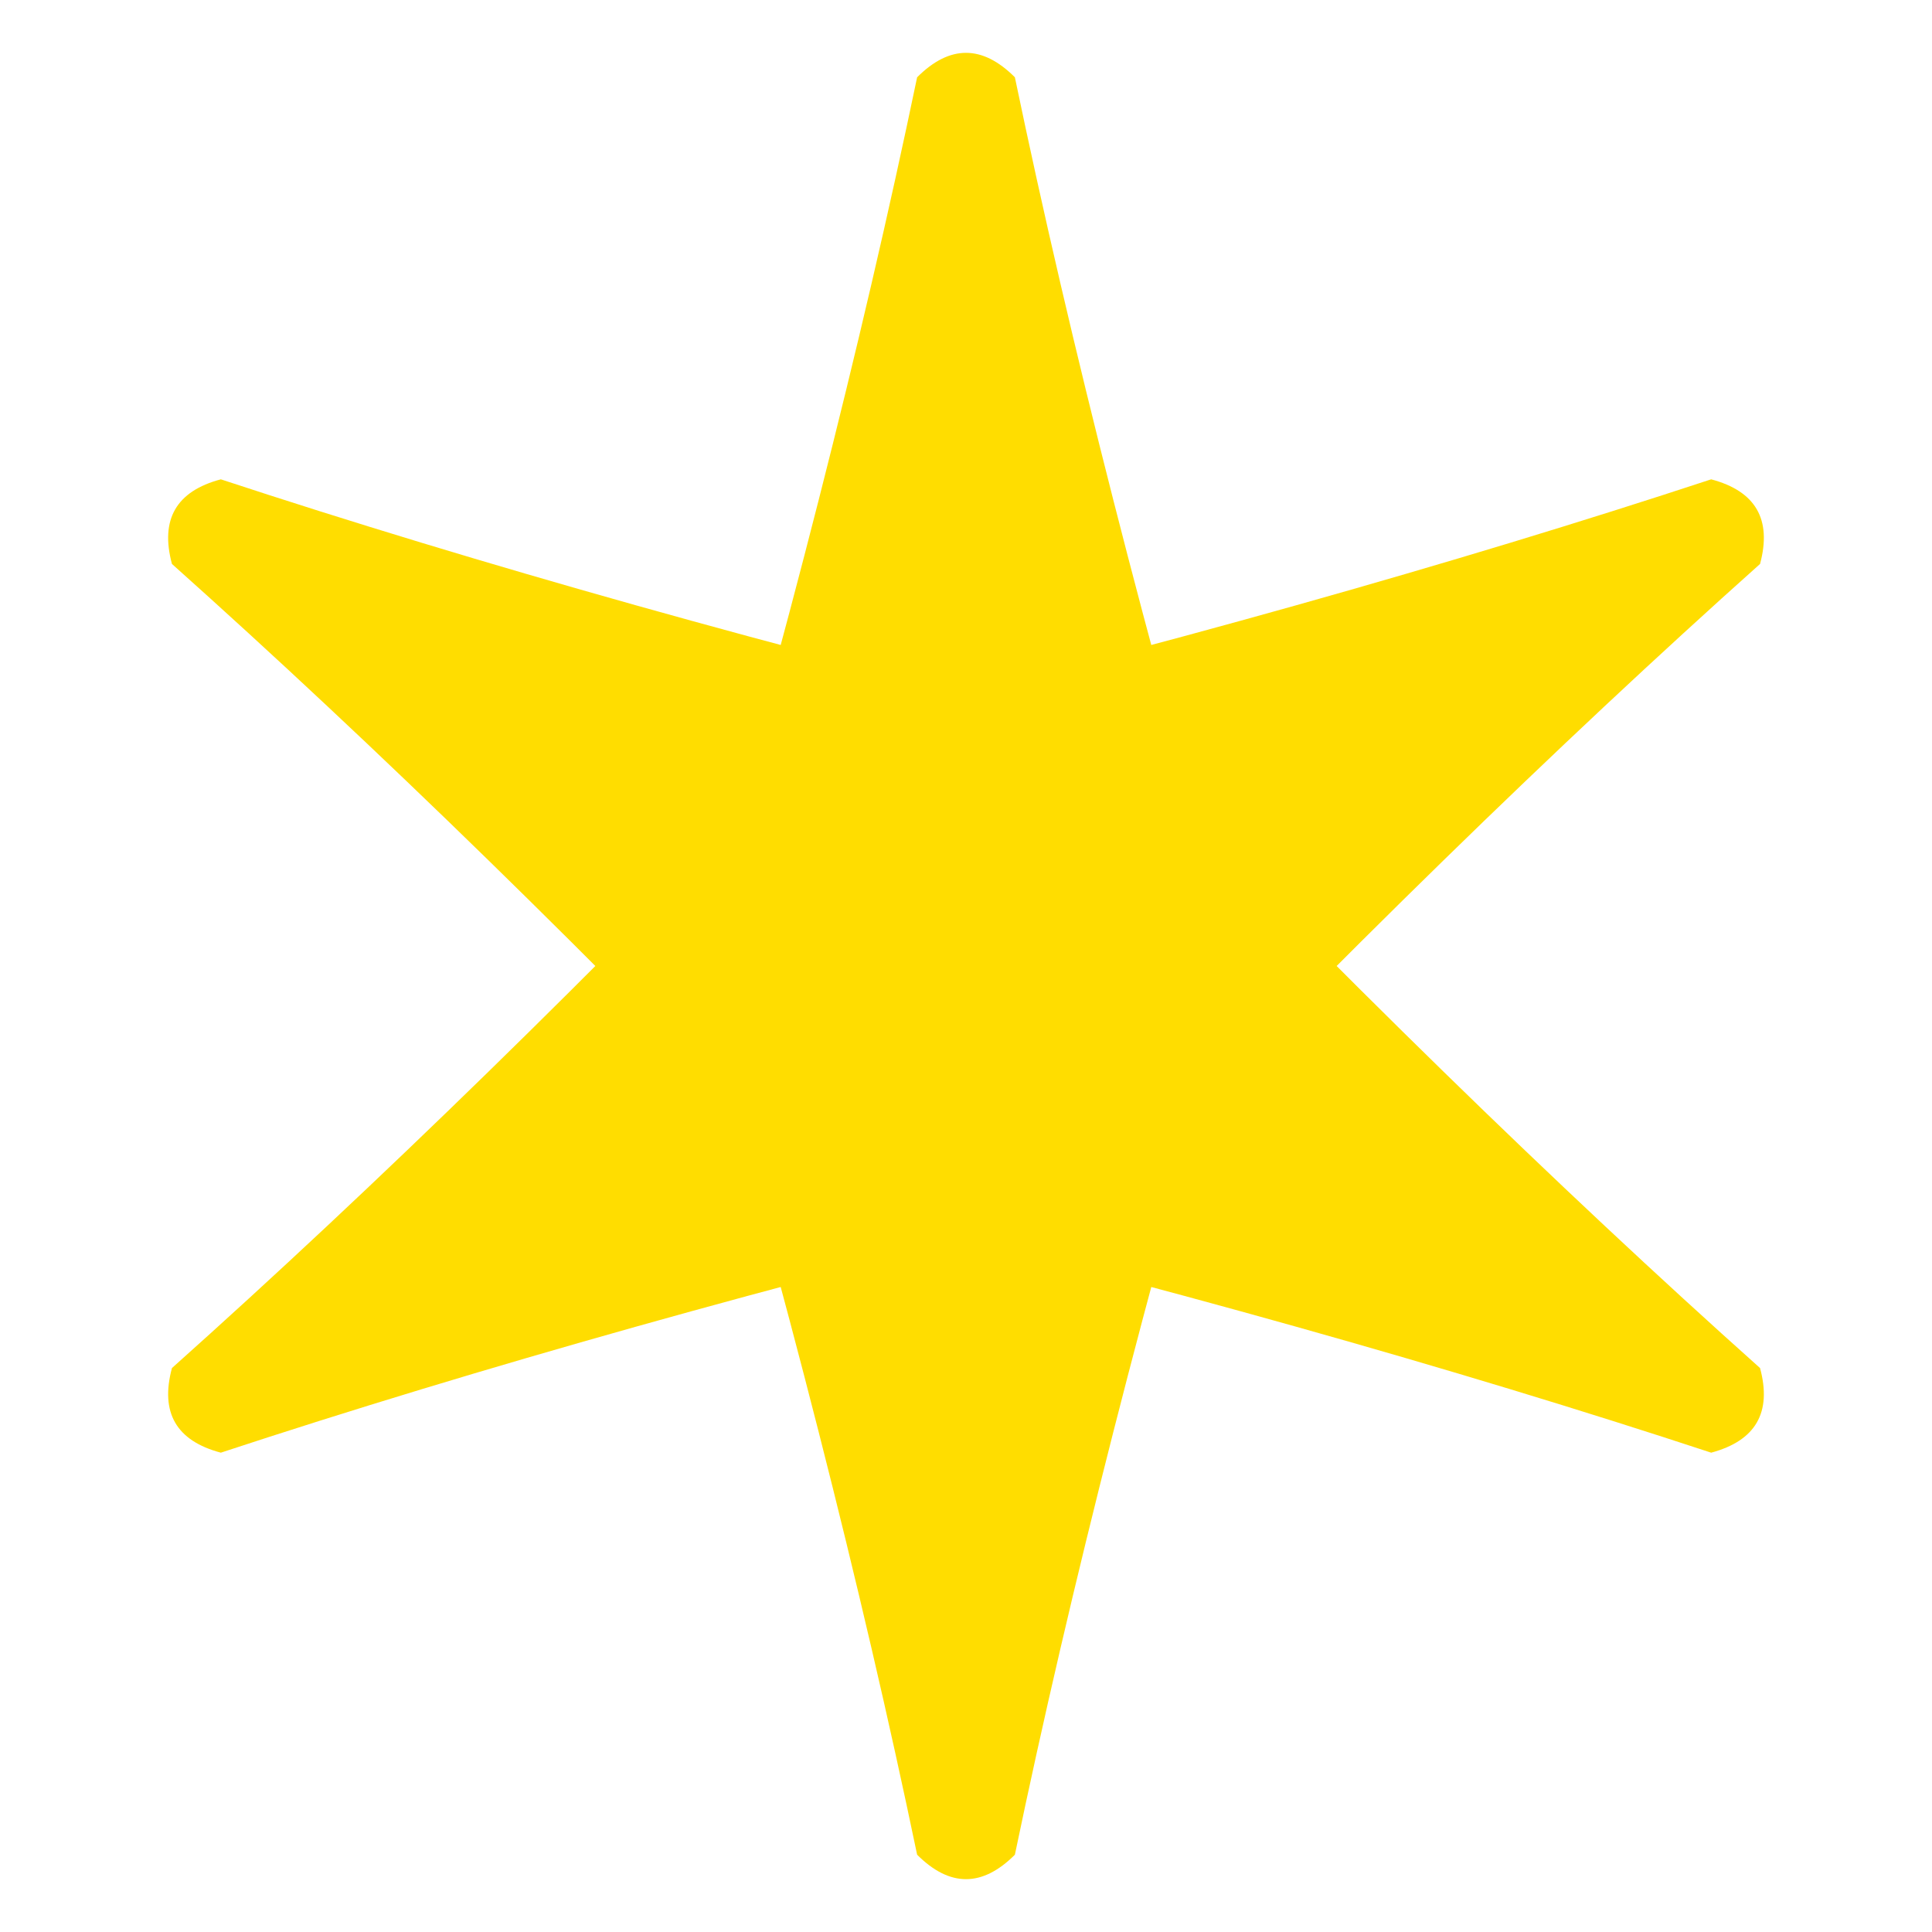
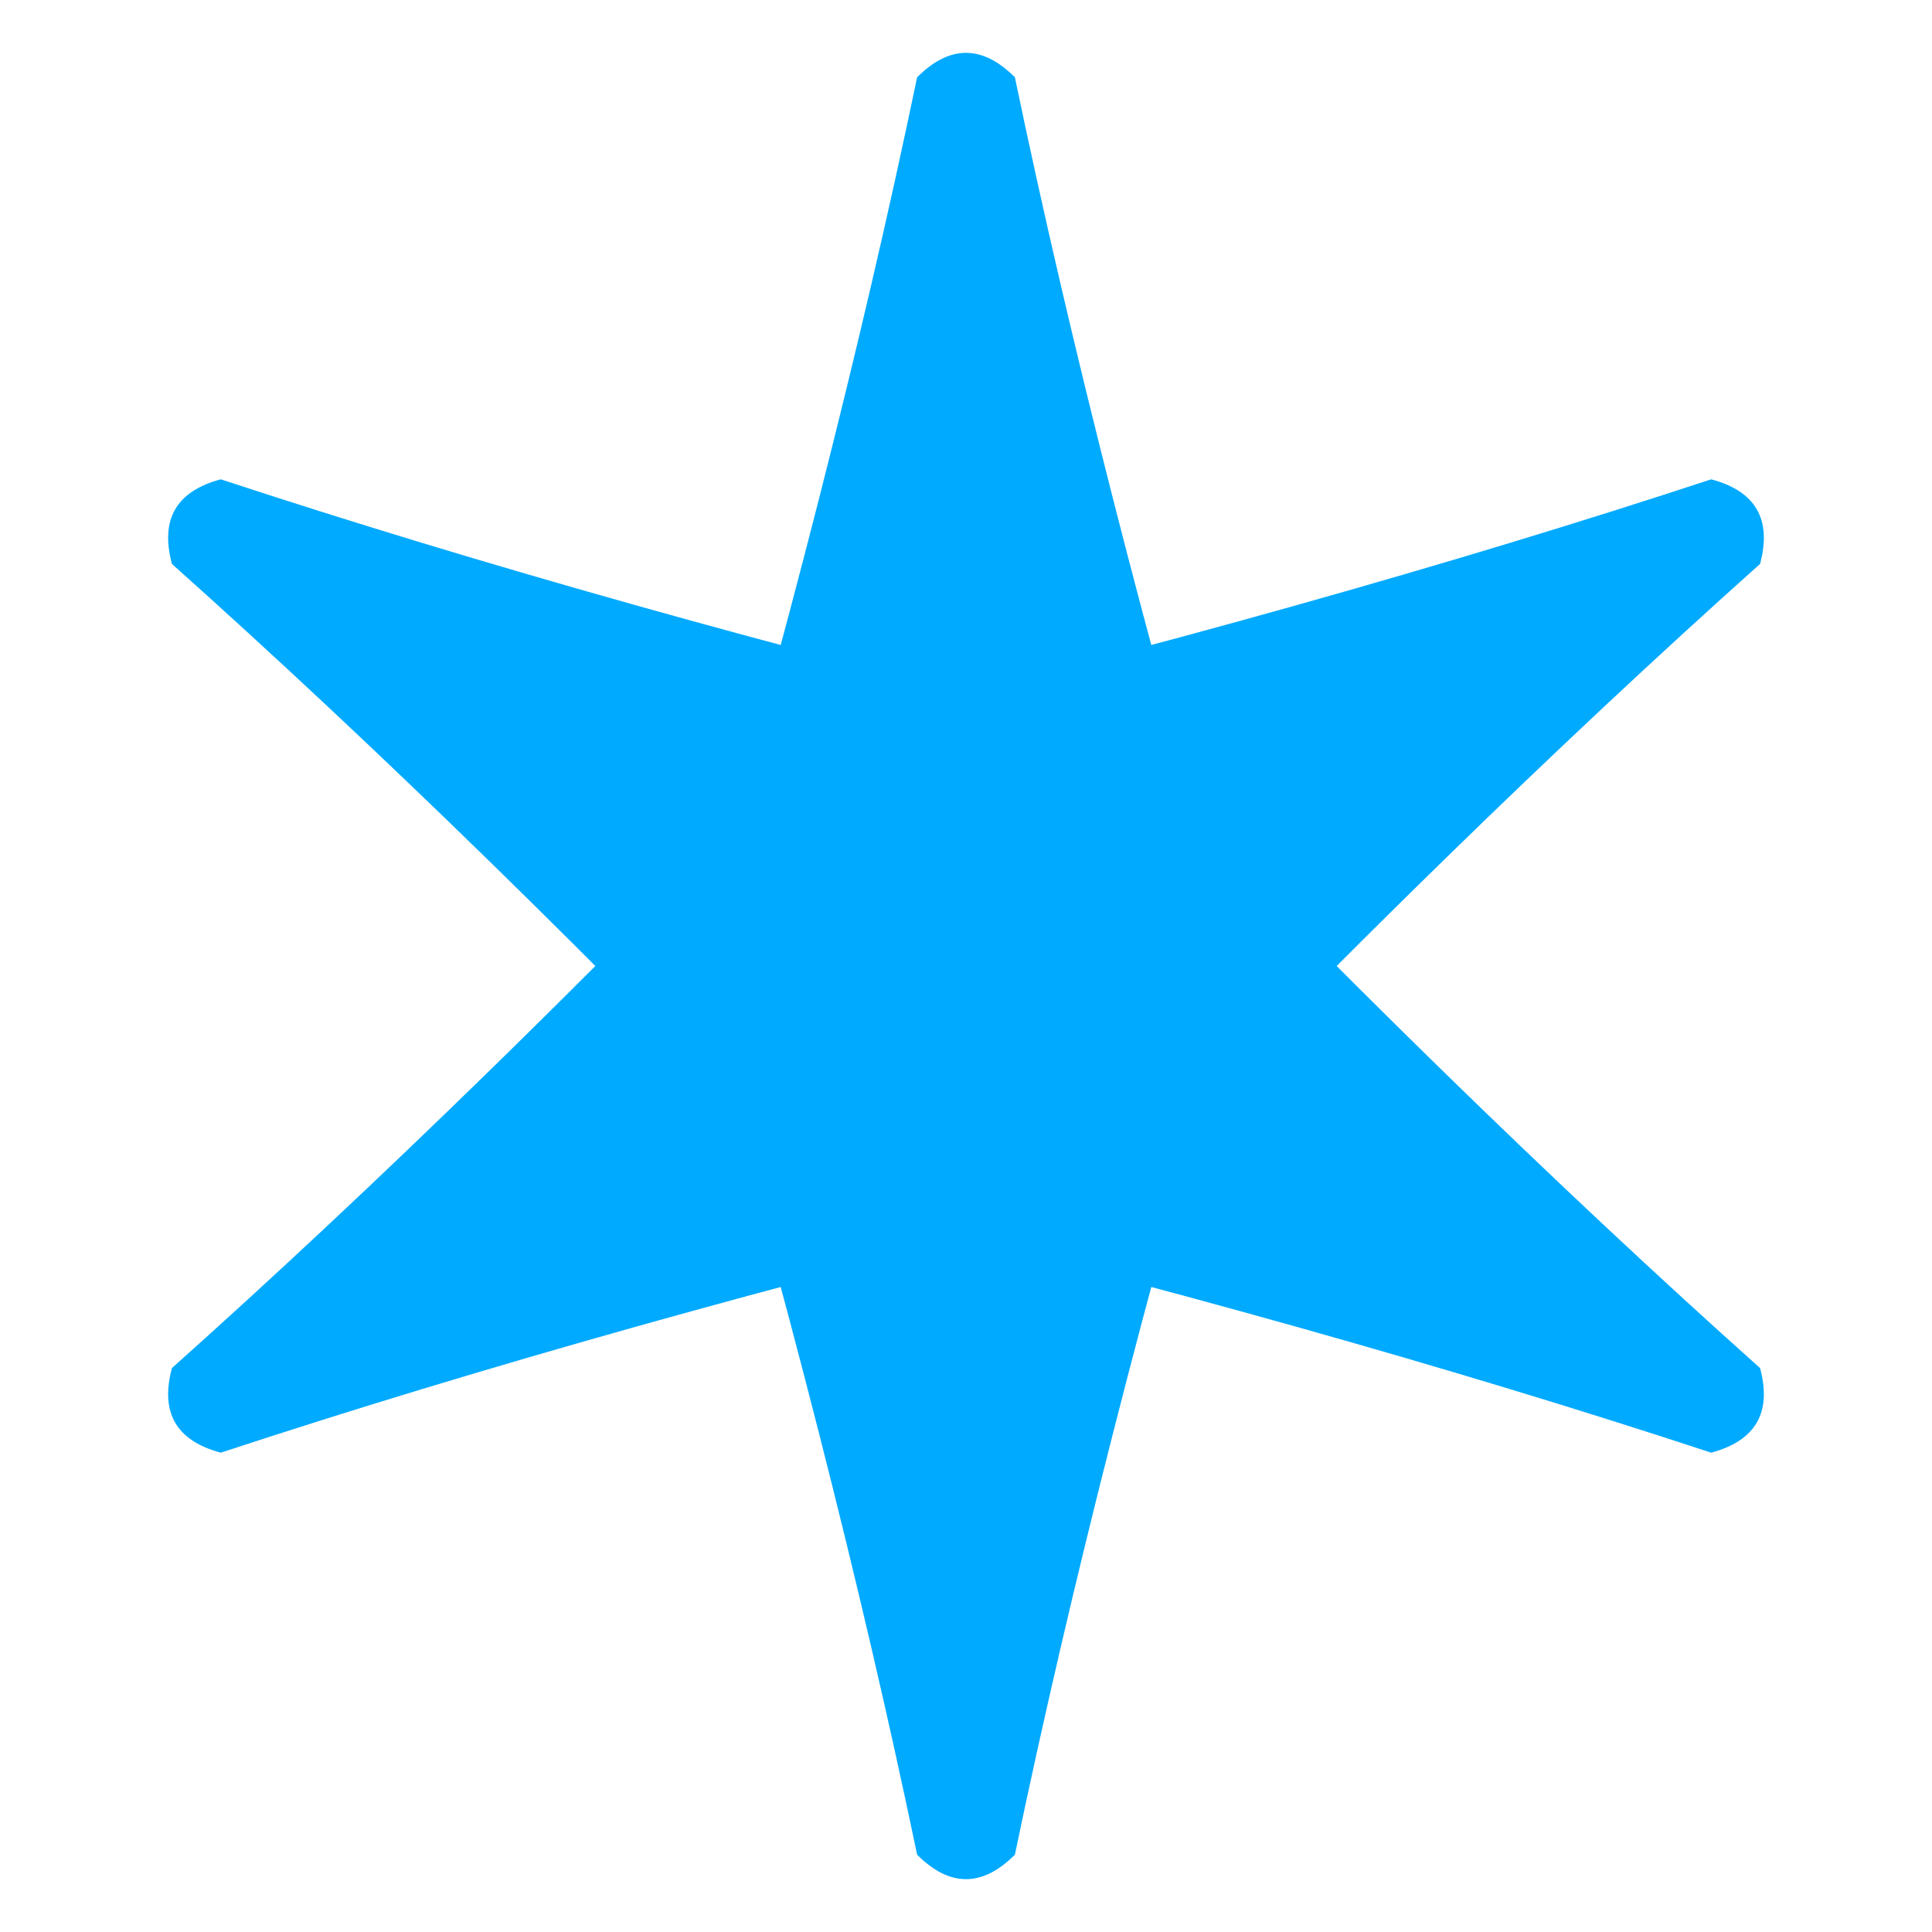
<svg xmlns="http://www.w3.org/2000/svg" viewBox="0 0 100 100" width="100" height="100" fill="none" role="img" aria-label="Stella">
-   <path d="M 35.74 50.00 Q 43.16 24.70 47.47 4.00 Q 50.00 1.47 52.53 4.00 Q 56.84 24.70 64.26 50.00 Z M 42.87 37.65 Q 68.49 31.42 88.57 24.81 Q 92.03 25.73 91.10 29.19 Q 75.33 43.28 57.13 62.35 Z M 57.13 37.65 Q 75.33 56.72 91.10 70.81 Q 92.03 74.26 88.57 75.19 Q 68.49 68.58 42.87 62.35 Z M 64.26 50.00 Q 56.84 75.30 52.53 96.00 Q 50.00 98.53 47.47 96.00 Q 43.16 75.30 35.74 50.00 Z M 57.13 62.35 Q 31.51 68.58 11.43 75.19 Q 7.97 74.27 8.90 70.81 Q 24.67 56.72 42.87 37.65 Z M 42.87 62.35 Q 24.67 43.28 8.90 29.19 Q 7.97 25.73 11.43 24.81 Q 31.51 31.42 57.13 37.65 Z" fill="#FFDD00" />
+   <path d="M 35.74 50.00 Q 43.16 24.70 47.47 4.00 Q 50.00 1.47 52.53 4.00 Q 56.84 24.70 64.26 50.00 Z M 42.87 37.65 Q 68.49 31.42 88.57 24.81 Q 92.03 25.73 91.10 29.19 Q 75.33 43.28 57.13 62.35 Z M 57.13 37.65 Q 75.33 56.72 91.10 70.81 Q 92.03 74.26 88.57 75.19 Q 68.49 68.58 42.87 62.35 Z M 64.26 50.00 Q 56.84 75.30 52.53 96.00 Q 50.00 98.53 47.47 96.00 Q 43.16 75.30 35.74 50.00 Z M 57.13 62.35 Q 31.51 68.58 11.43 75.19 Q 7.97 74.27 8.90 70.81 Q 24.67 56.72 42.87 37.65 Z M 42.87 62.35 Q 24.67 43.28 8.90 29.19 Q 7.97 25.73 11.43 24.81 Q 31.51 31.42 57.13 37.65 Z" fill="#00AAFF" />
</svg>
